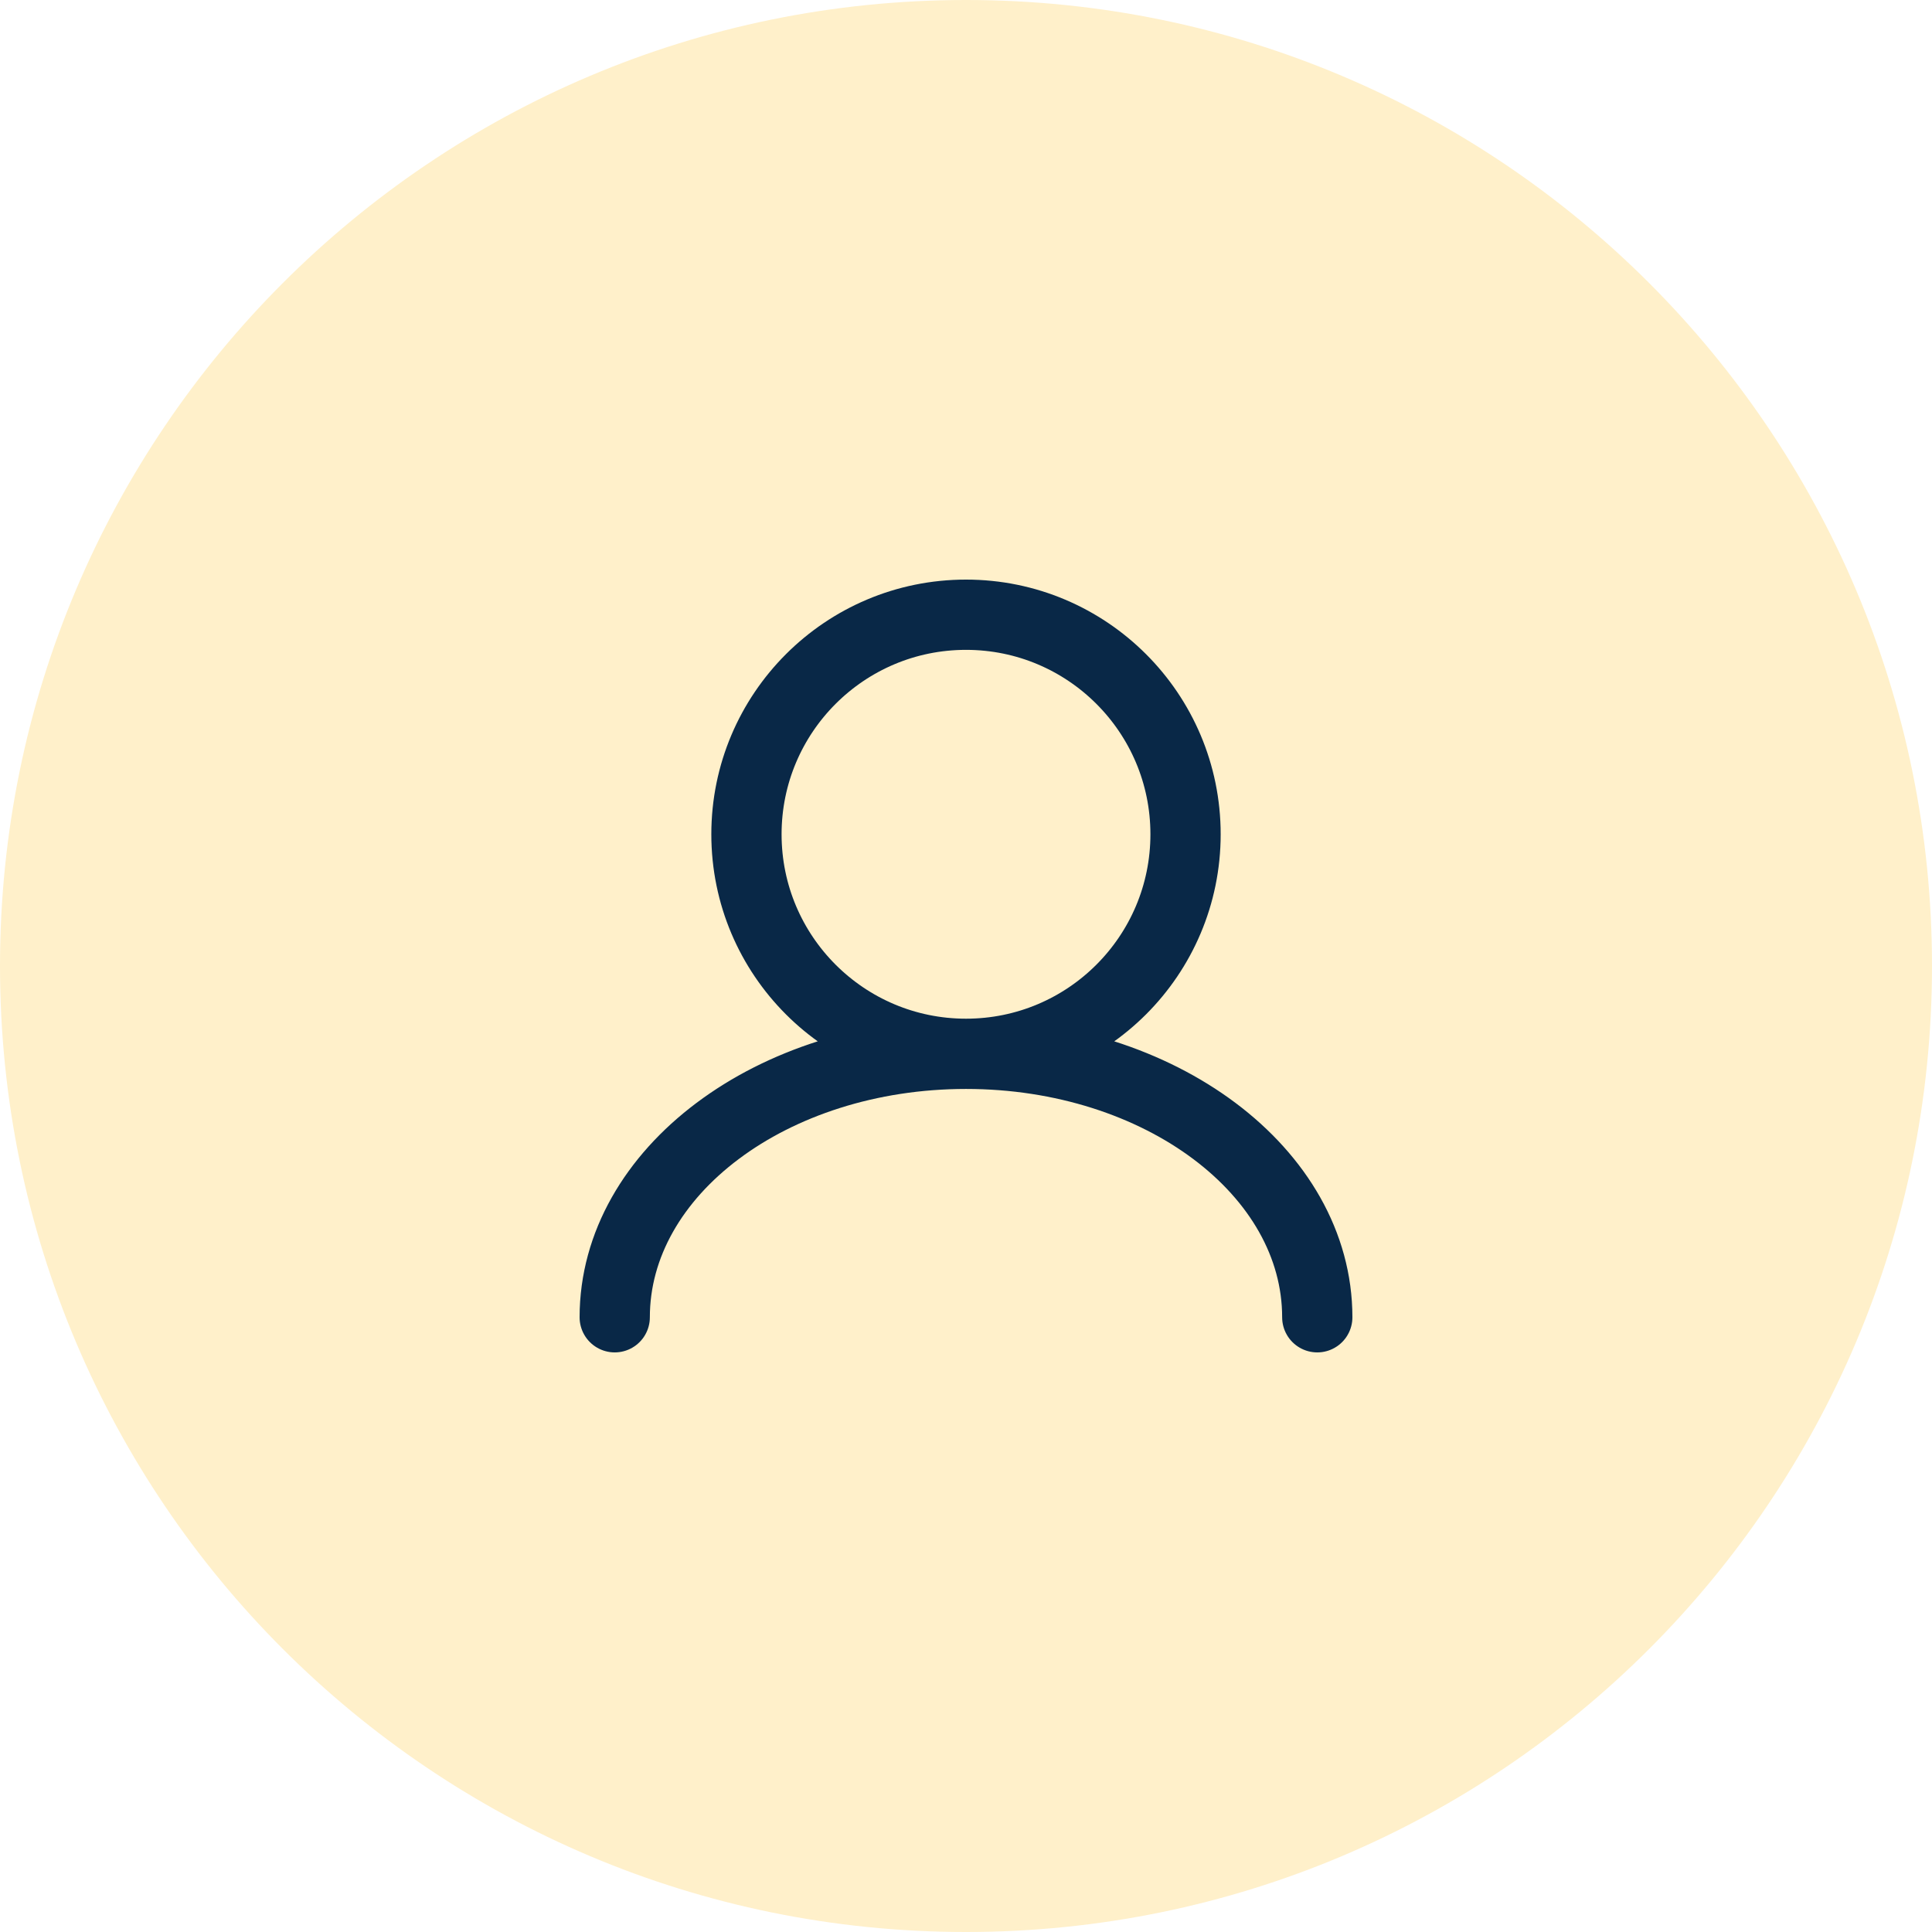
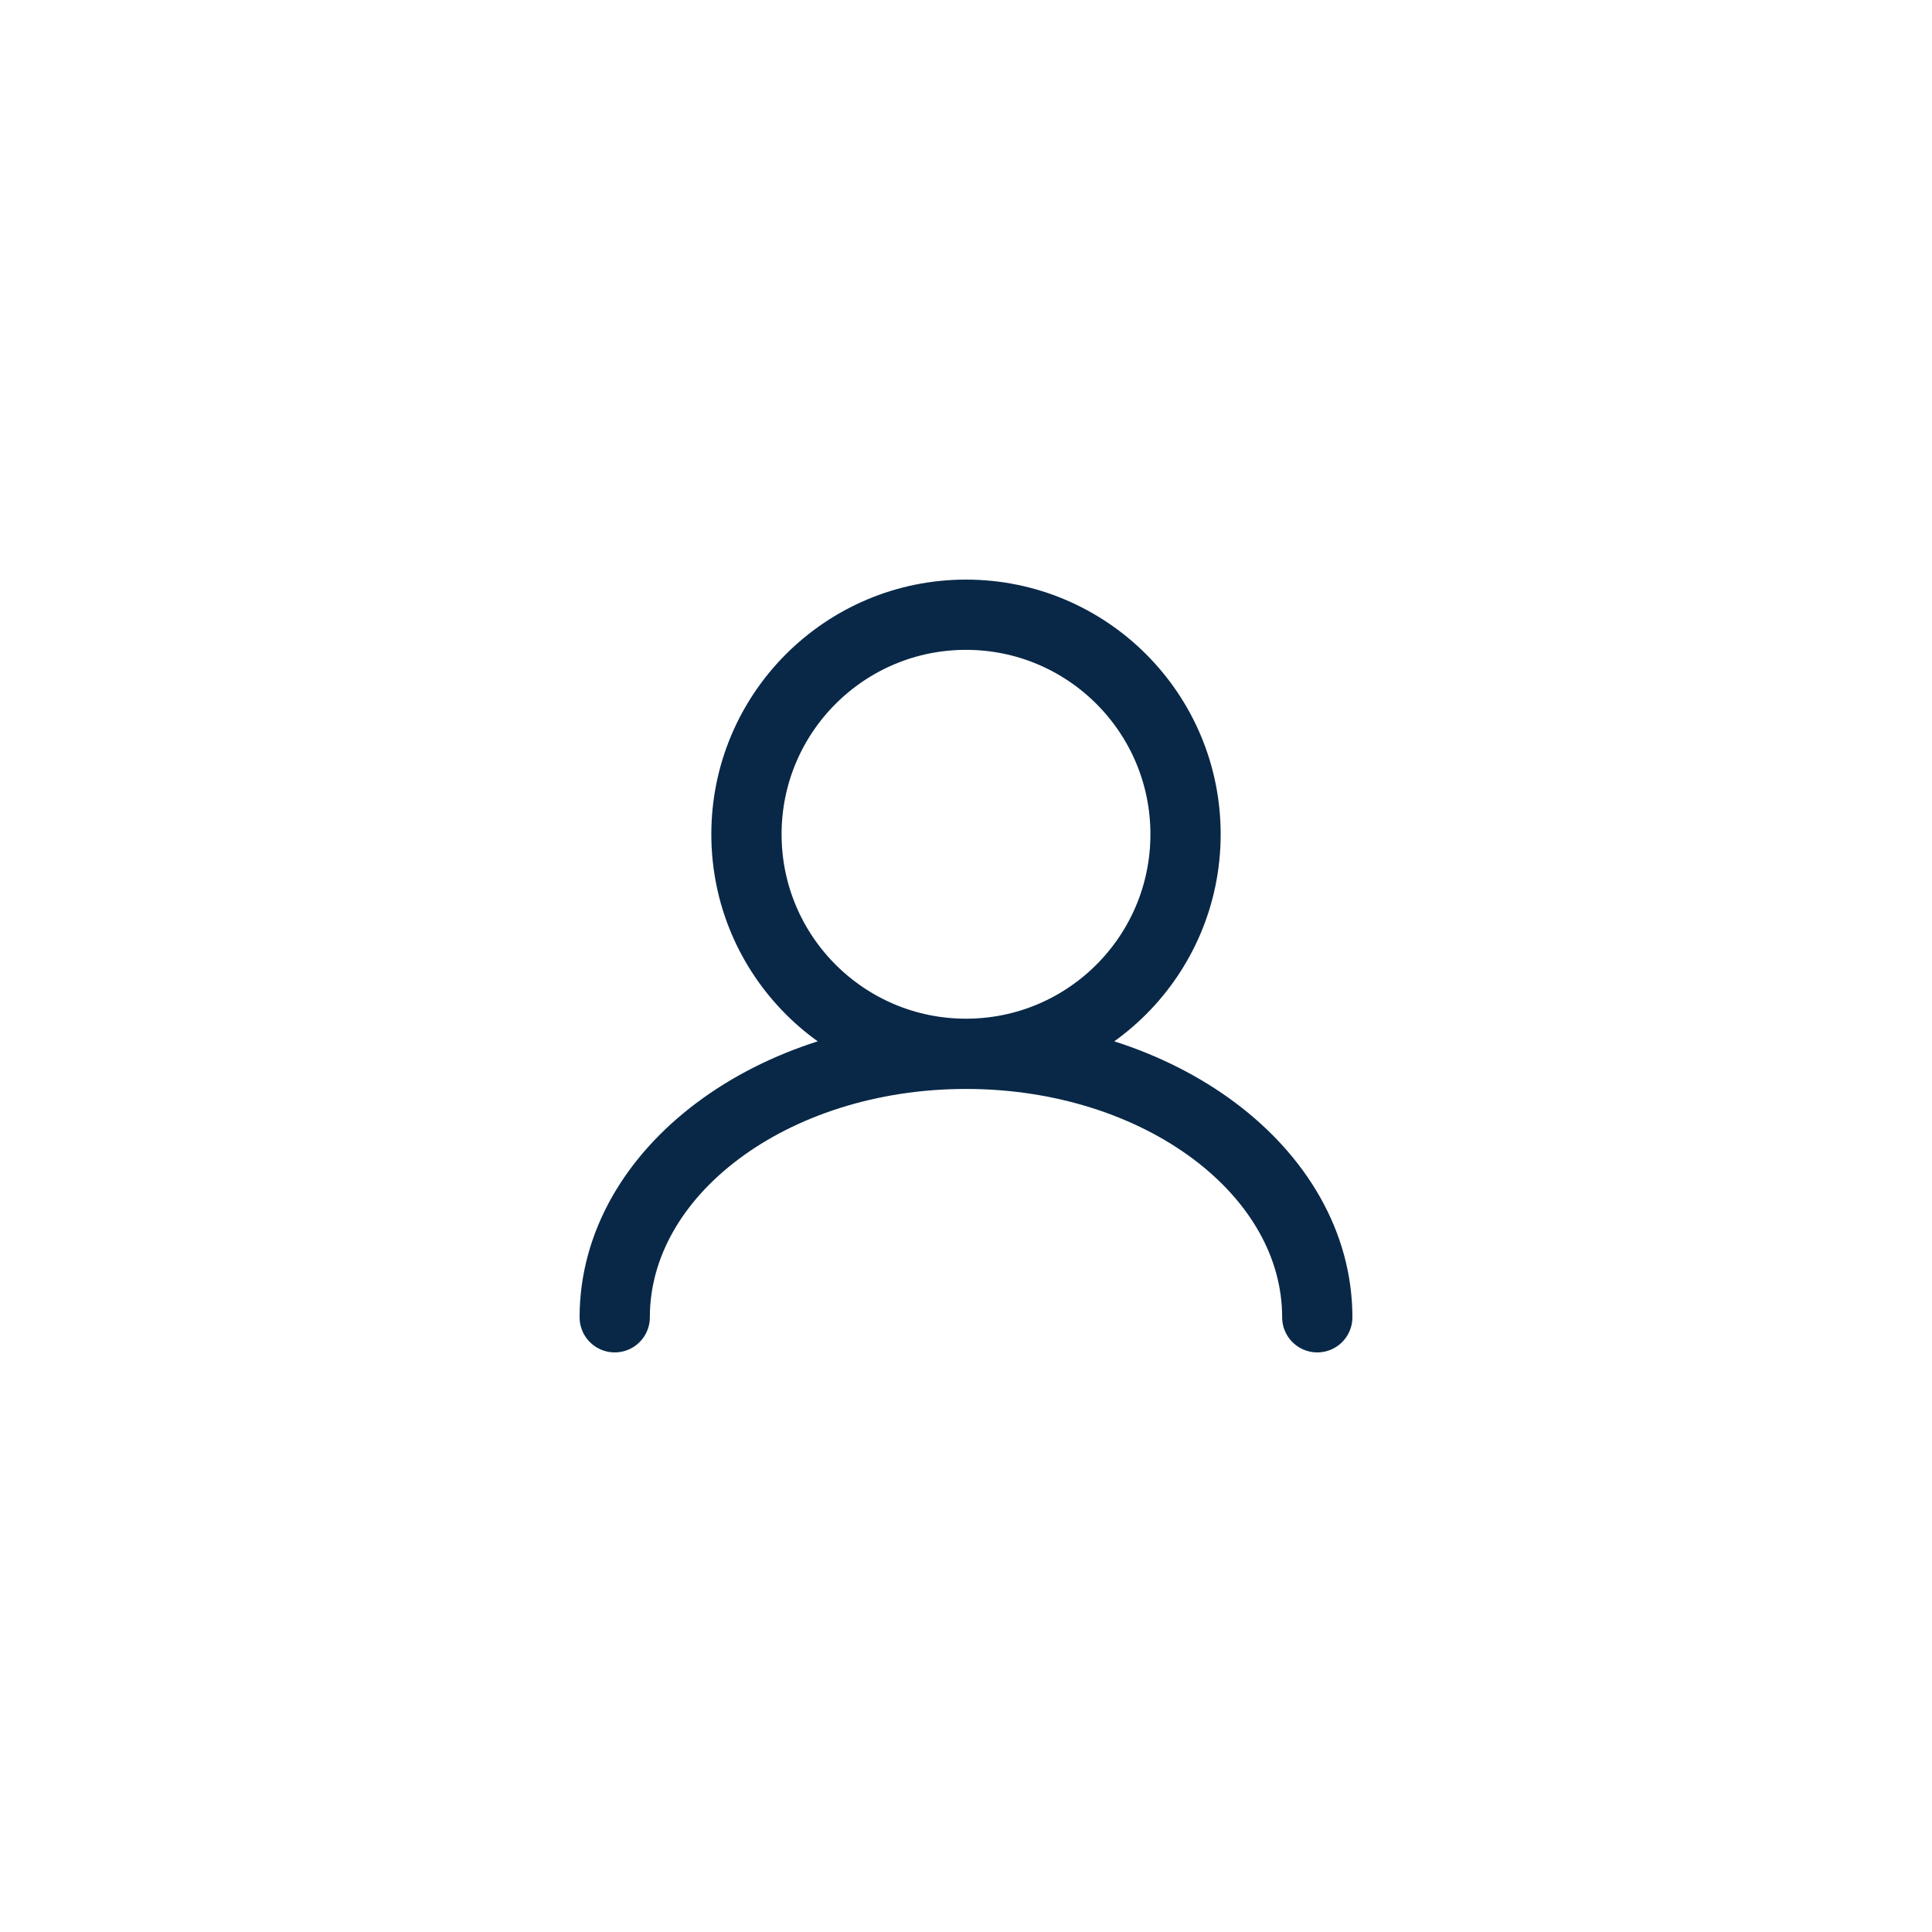
<svg xmlns="http://www.w3.org/2000/svg" width="44" height="44" viewBox="0 0 44 44" fill="none">
-   <rect width="44" height="44" rx="22" fill="#FFF0CA" />
+   <rect width="44" height="44" rx="22" />
  <path d="M22 24C24.761 24 27 21.761 27 19C27 16.239 24.761 14 22 14C19.239 14 17 16.239 17 19C17 21.761 19.239 24 22 24ZM22 24C17.582 24 14 26.686 14 30M22 24C26.418 24 30 26.686 30 30" stroke="#092847" stroke-width="1.6" stroke-linecap="round" />
</svg>
